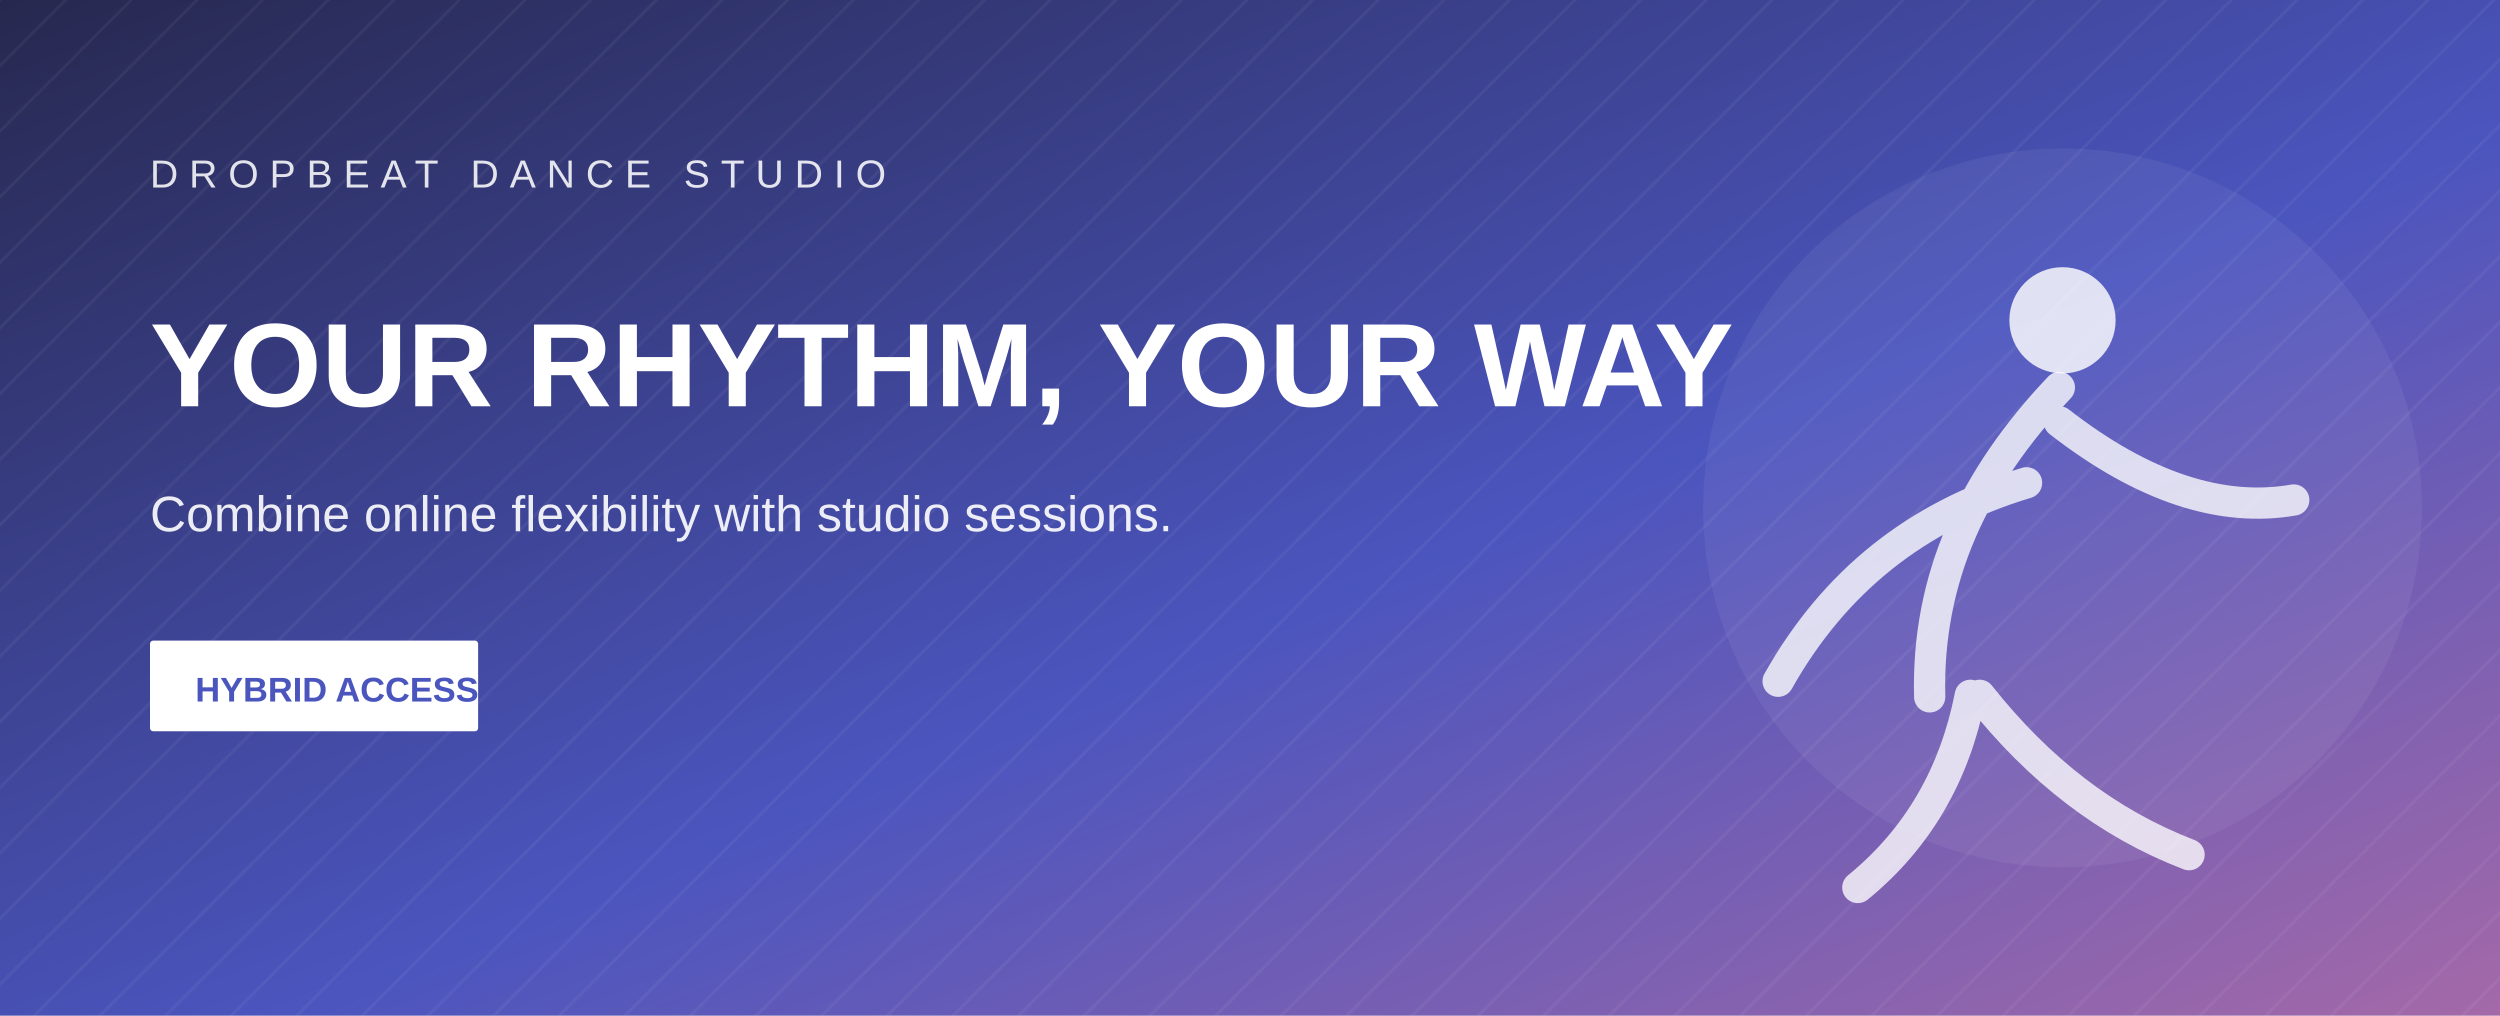
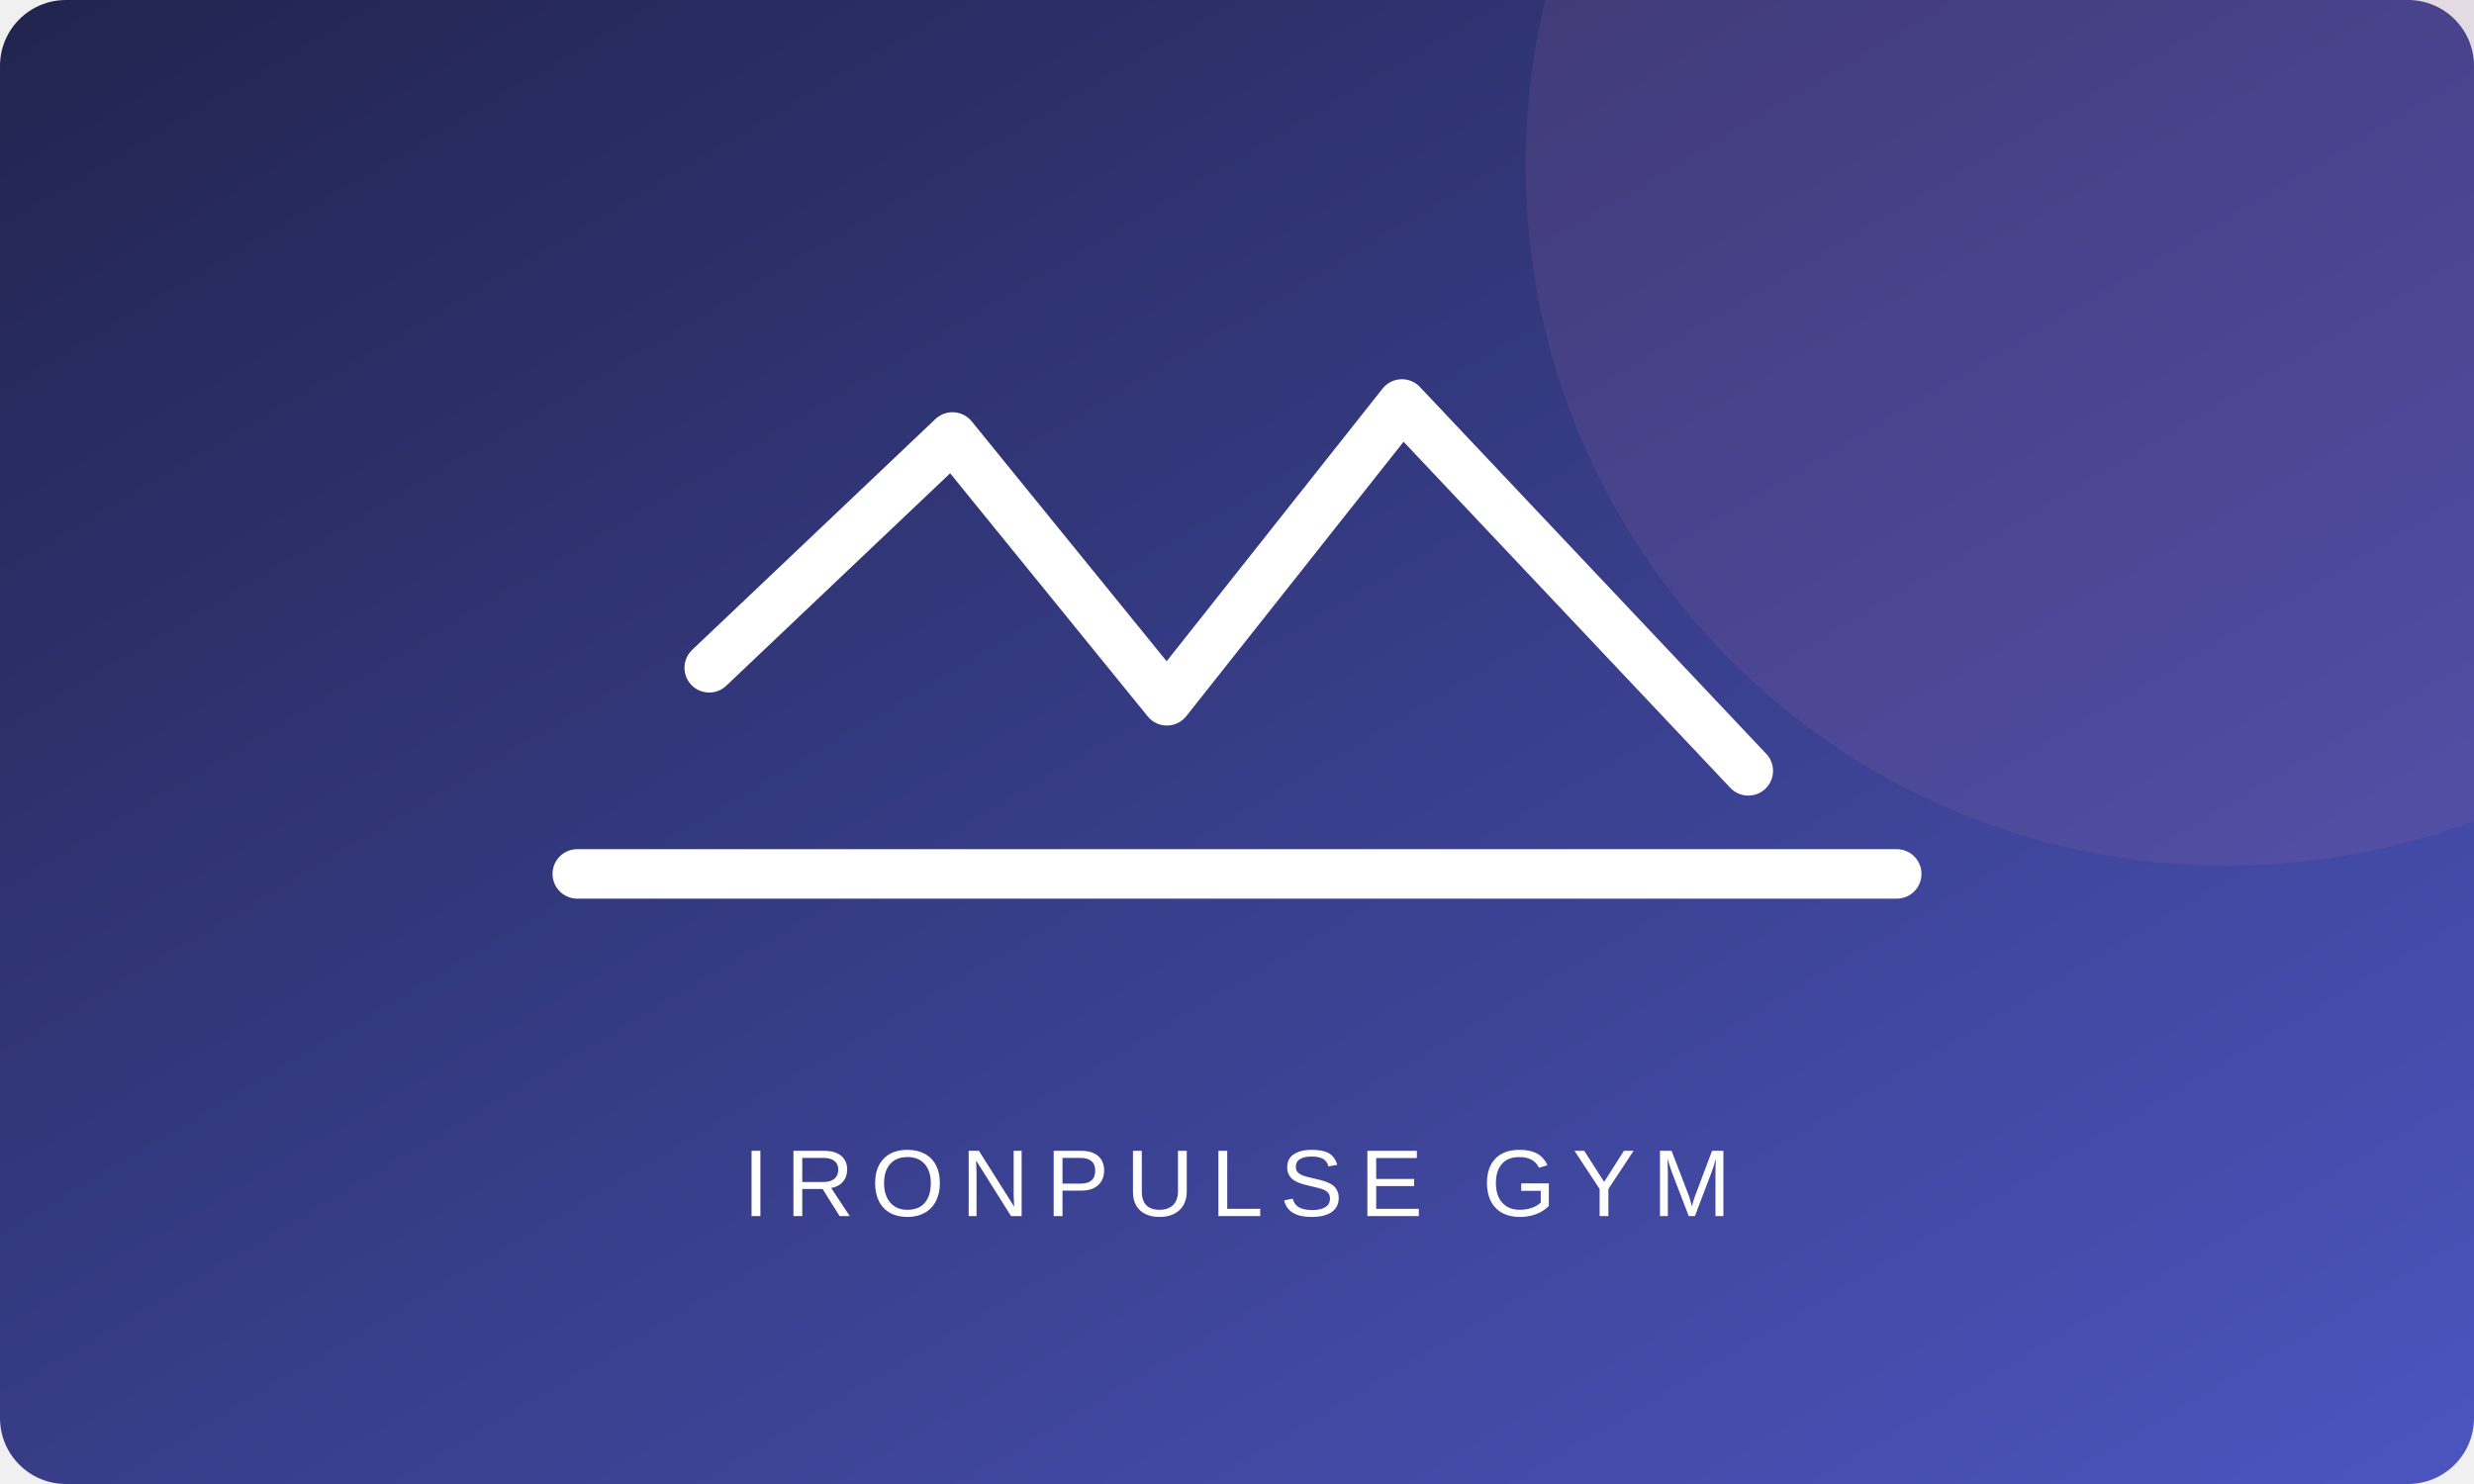
- <svg xmlns="http://www.w3.org/2000/svg" width="1600" height="650" viewBox="0 0 1600 650">
+ <svg xmlns="http://www.w3.org/2000/svg" viewBox="0 0 600 360" role="img" aria-label="IronPulse Gym fitness program">
  <defs>
-     <linearGradient id="g" x1="0" y1="0" x2="1" y2="1">
-       <stop stop-color="#27284f" />
-       <stop offset=".56" stop-color="#4B55BE" />
-       <stop offset="1" stop-color="#A469A8" />
+     <linearGradient id="g" x2="1" y2="1">
+       <stop stop-color="#22244f" />
+       <stop offset="1" stop-color="#4B55BE" />
    </linearGradient>
-     <pattern id="p" width="42" height="42" patternUnits="userSpaceOnUse">
-       <path d="M0 42L42 0M-10 10L10-10M32 52L52 32" stroke="#fff" stroke-opacity=".05" stroke-width="2" />
-     </pattern>
  </defs>
-   <rect width="1600" height="650" fill="url(#g)" />
-   <rect width="1600" height="650" fill="url(#p)" />
-   <circle cx="1320" cy="325" r="230" fill="#fff" opacity=".055" />
-   <circle cx="1320" cy="205" r="34" fill="#fff" opacity=".82" />
-   <path d="M1318 248c-55 58-85 122-83 198M1318 270c54 42 104 58 150 50M1297 309c-70 21-123 63-159 127M1261 445c-10 51-34 92-72 123M1267 445c38 48 82 82 134 102" stroke="#fff" stroke-width="20" stroke-linecap="round" fill="none" opacity=".78" />
-   <text x="96" y="120" font-family="Barlow,Arial" font-size="25" fill="#fff" opacity=".86" letter-spacing="7">DROPBEAT DANCE STUDIO</text>
-   <text x="96" y="260" font-family="Barlow,Arial" font-size="76" fill="#fff" font-weight="700">YOUR RHYTHM, YOUR WAY</text>
-   <text x="96" y="340" font-family="Barlow,Arial" font-size="32" fill="#fff" opacity=".9">Combine online flexibility with studio sessions.</text>
-   <rect x="96" y="410" width="210" height="58" rx="2" fill="#fff" />
-   <text x="125" y="449" font-family="Barlow,Arial" font-size="22" fill="#4B55BE" font-weight="600">HYBRID ACCESS</text>
+   <rect width="600" height="360" rx="16" fill="url(#g)" />
+   <circle cx="540" cy="40" r="170" fill="#A469A8" opacity=".16" />
+   <g stroke="#ffffff" fill="none" stroke-width="12" stroke-linecap="round" stroke-linejoin="round">
+     <path d="m172 162 59-56 52 64 57-72 84 89m-284 25h320" />
+   </g>
+   <text x="300" y="295" text-anchor="middle" font-family="Arial,sans-serif" font-size="23" letter-spacing="4" fill="#ffffff">IRONPULSE GYM</text>
</svg>
